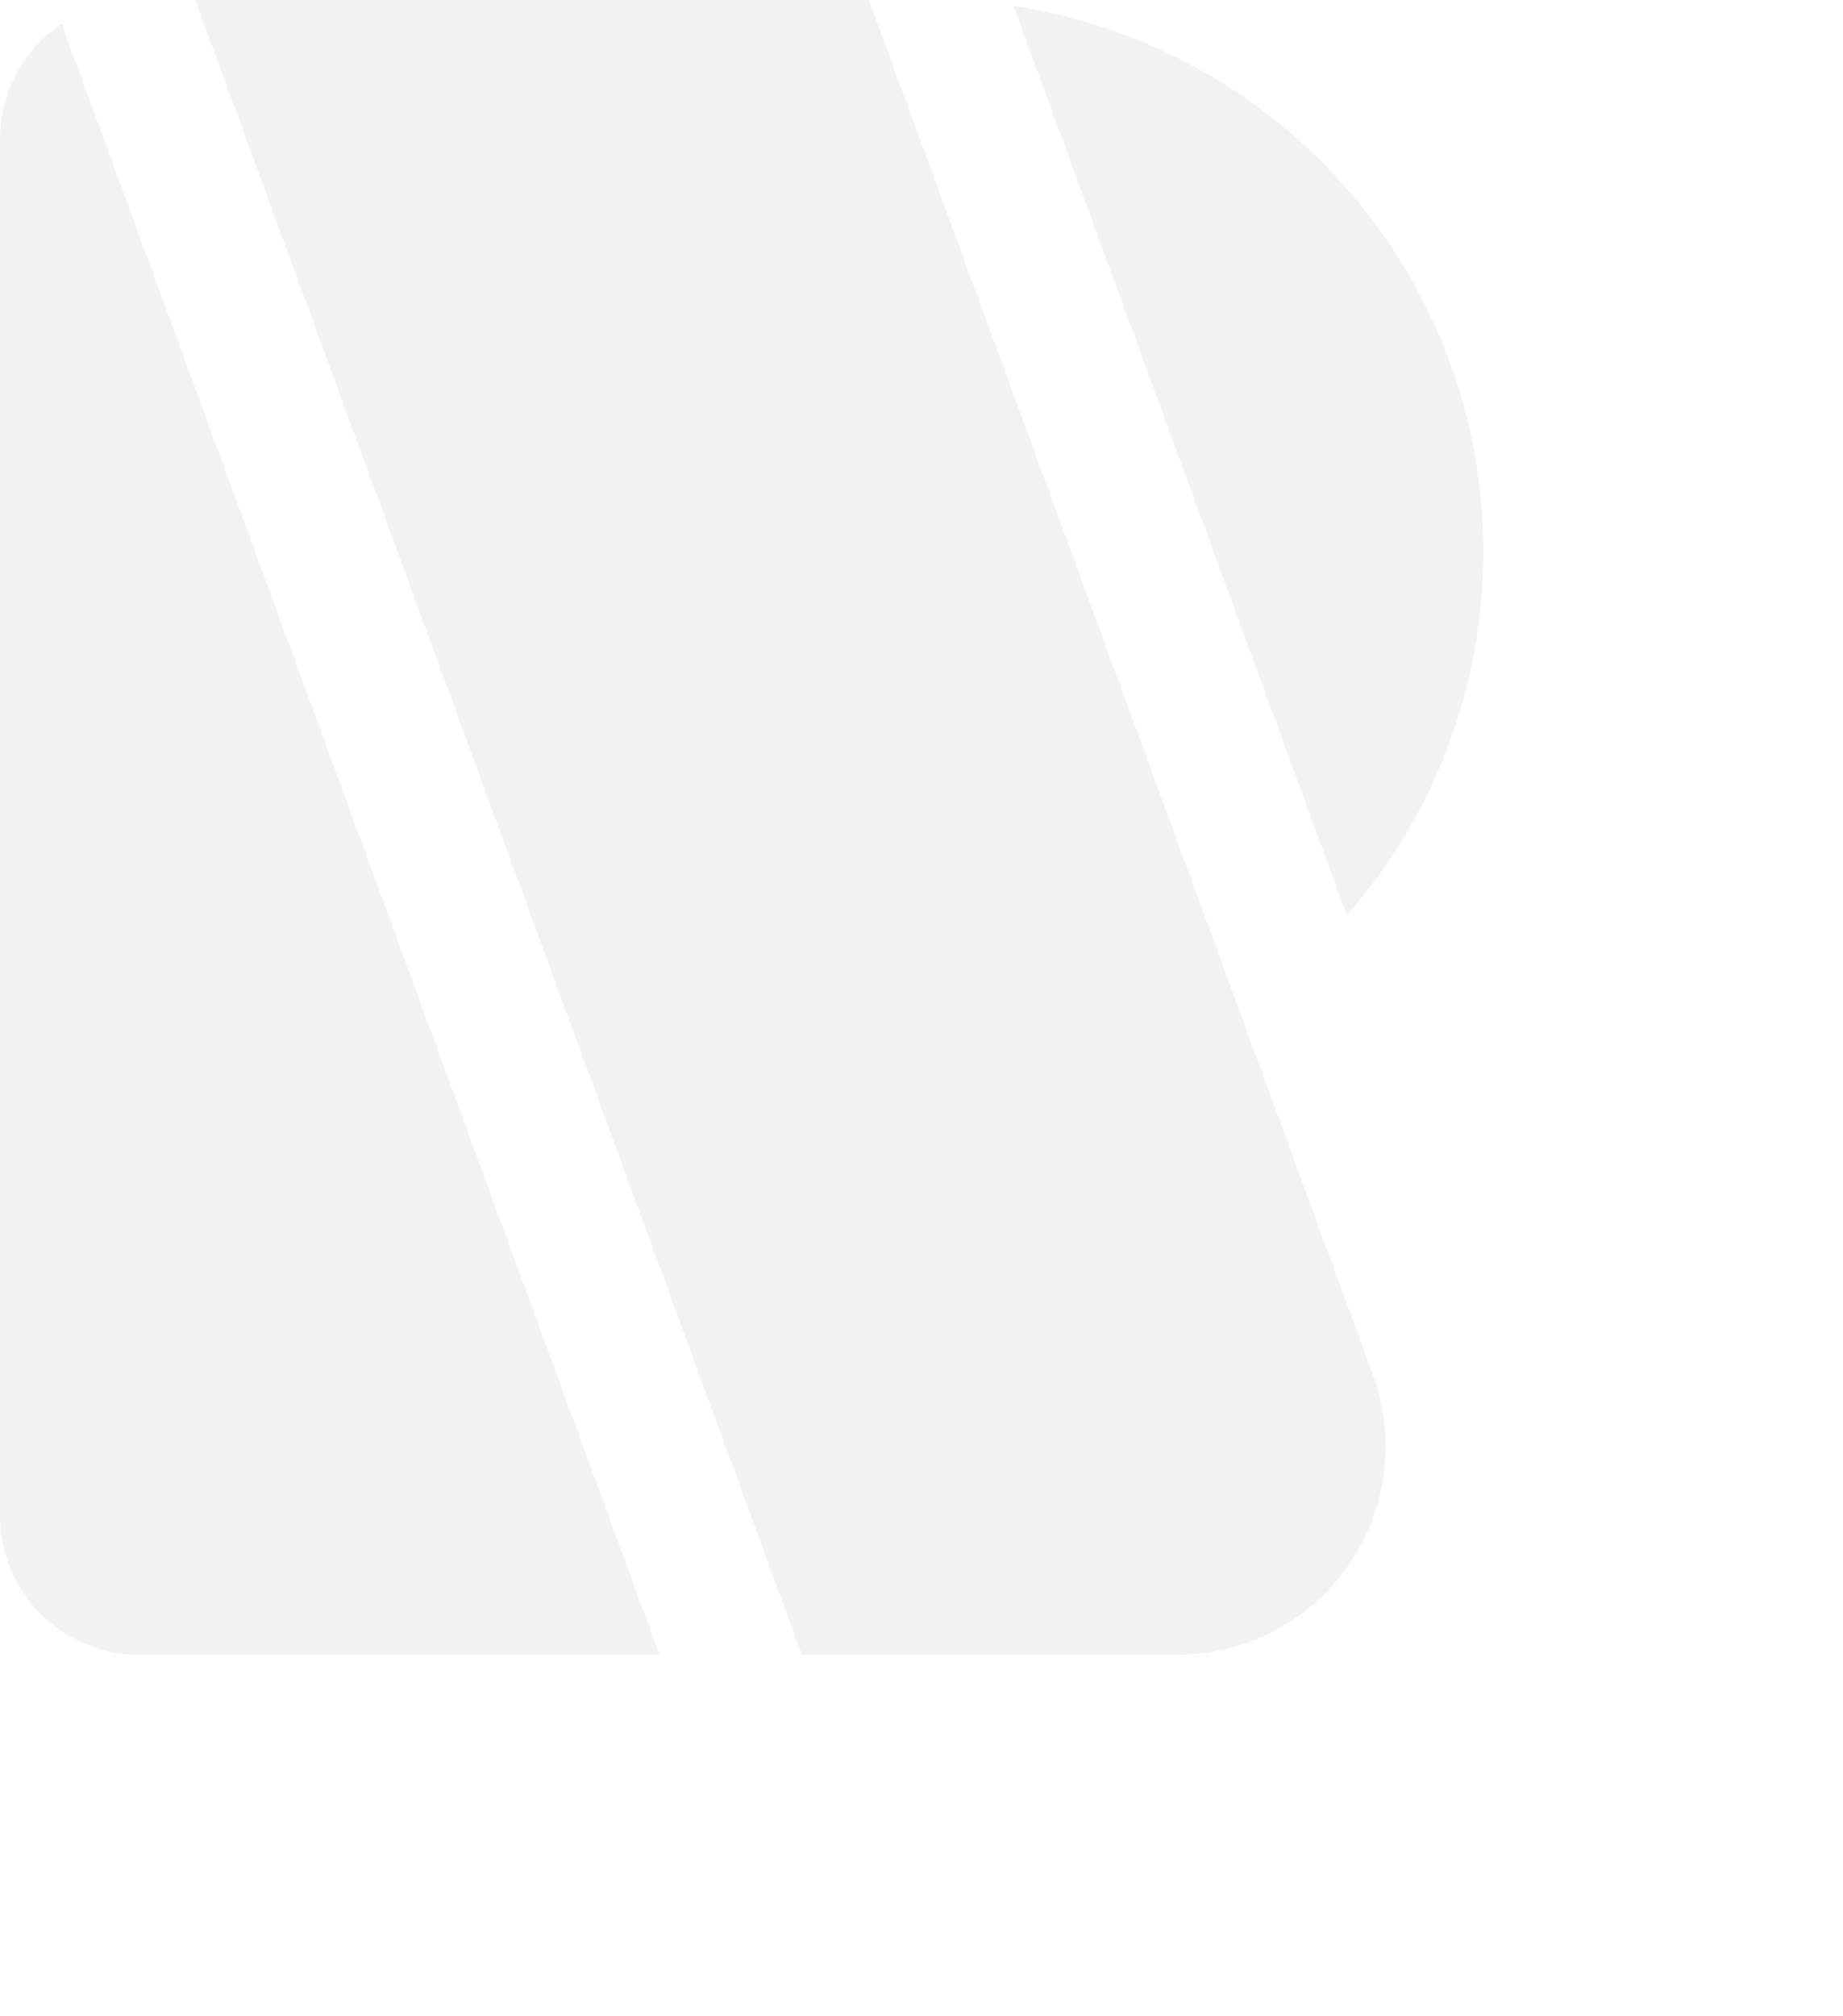
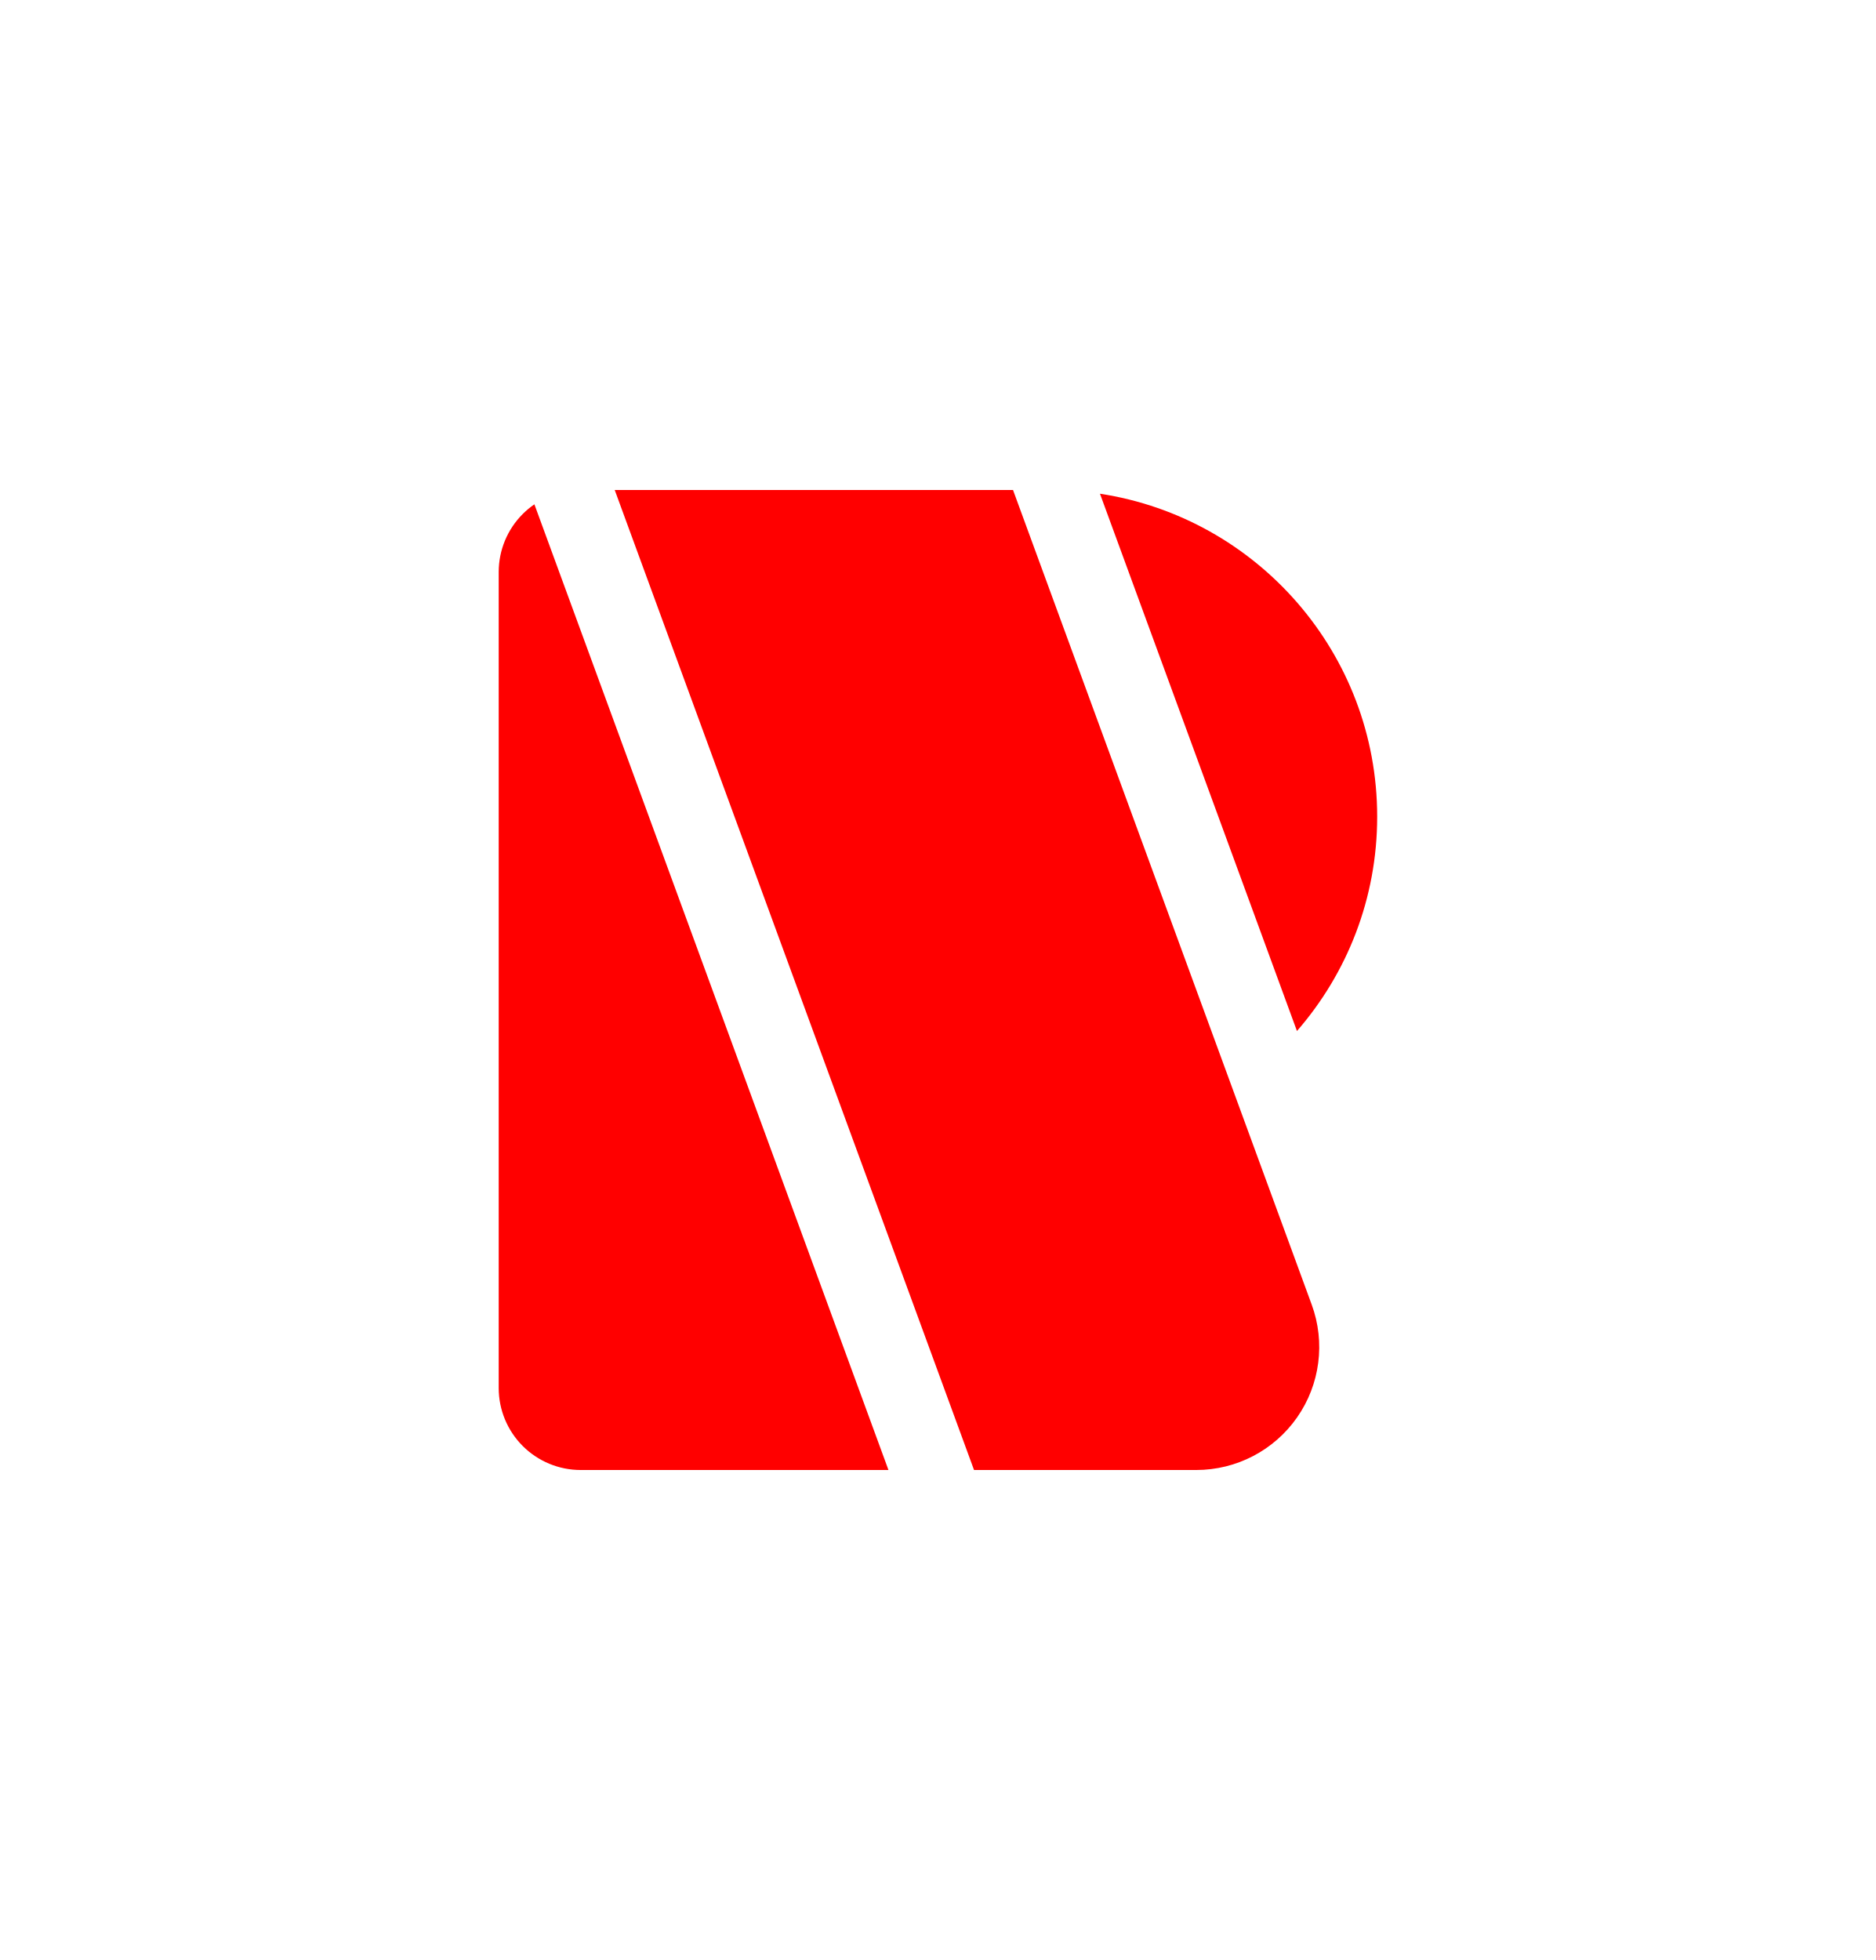
- <svg xmlns="http://www.w3.org/2000/svg" width="100%" height="100%" viewBox="0 0 1025 1121" version="1.1" xml:space="preserve" style="fill-rule:evenodd;clip-rule:evenodd;stroke-linejoin:round;stroke-miterlimit:2;">
-   <g transform="matrix(1,0,0,1,-262.904,0.5)">
-     <g transform="matrix(1.85586,0,0,1.85586,-252.524,-3551.81)">
-       <path d="M336.64,1913.84L518.243,2409.12L630.555,2409.12C650.861,2409.12 669.887,2399.2 681.515,2382.55C693.142,2365.91 695.905,2344.63 688.914,2325.56C637.149,2184.38 537.949,1913.84 537.949,1913.84L336.64,1913.84ZM296.044,1921.08C293.943,1922.51 291.964,1924.15 290.137,1925.98C282.366,1933.75 278,1944.29 278,1955.28C278,2048.6 278,2274.36 278,2367.68C278,2378.67 282.366,2389.21 290.137,2396.98C297.909,2404.75 308.449,2409.12 319.439,2409.12L474.993,2409.12L296.044,1921.08ZM581.889,1915.72C661.171,1927.78 722,1996.31 722,2078.93C722,2120.37 706.705,2158.25 681.453,2187.26L581.889,1915.72ZM336.64,1913.84L336.482,1913.85L336.479,1913.84L336.64,1913.84Z" style="fill:rgb(242,242,242);stroke:rgb(242,242,242);stroke-width:0.54px;" />
+ <svg xmlns="http://www.w3.org/2000/svg" width="100%" height="100%" viewBox="0 0 67 70" version="1.1" xml:space="preserve" style="fill-rule:evenodd;clip-rule:evenodd;stroke-linejoin:round;stroke-miterlimit:2;">
+   <g transform="matrix(1,0,0,1,-352,-334)">
+     <g transform="matrix(0.0550987,0,0,0.603448,332.605,369)">
+       <rect x="352" y="-58" width="1216" height="116" style="fill:none;" />
+       <g transform="matrix(1.28256,0,0,0.117106,318.722,-253.122)">
+         <path style="fill: red" d="M336.64,1913.84L518.243,2409.12L630.555,2409.12C650.861,2409.12 669.887,2399.2 681.515,2382.55C693.142,2365.91 695.905,2344.63 688.914,2325.56C637.149,2184.38 537.949,1913.84 537.949,1913.84L336.64,1913.84ZM296.044,1921.08C293.943,1922.51 291.964,1924.15 290.137,1925.98C282.366,1933.75 278,1944.29 278,1955.28C278,2048.6 278,2274.36 278,2367.68C278,2378.67 282.366,2389.21 290.137,2396.98C297.909,2404.75 308.449,2409.12 319.439,2409.12L474.993,2409.12L296.044,1921.08ZM581.889,1915.72C661.171,1927.78 722,1996.31 722,2078.93C722,2120.37 706.705,2158.25 681.453,2187.26L581.889,1915.72ZM336.64,1913.84L336.482,1913.85L336.479,1913.84L336.64,1913.84Z" />
+       </g>
    </g>
  </g>
</svg>
